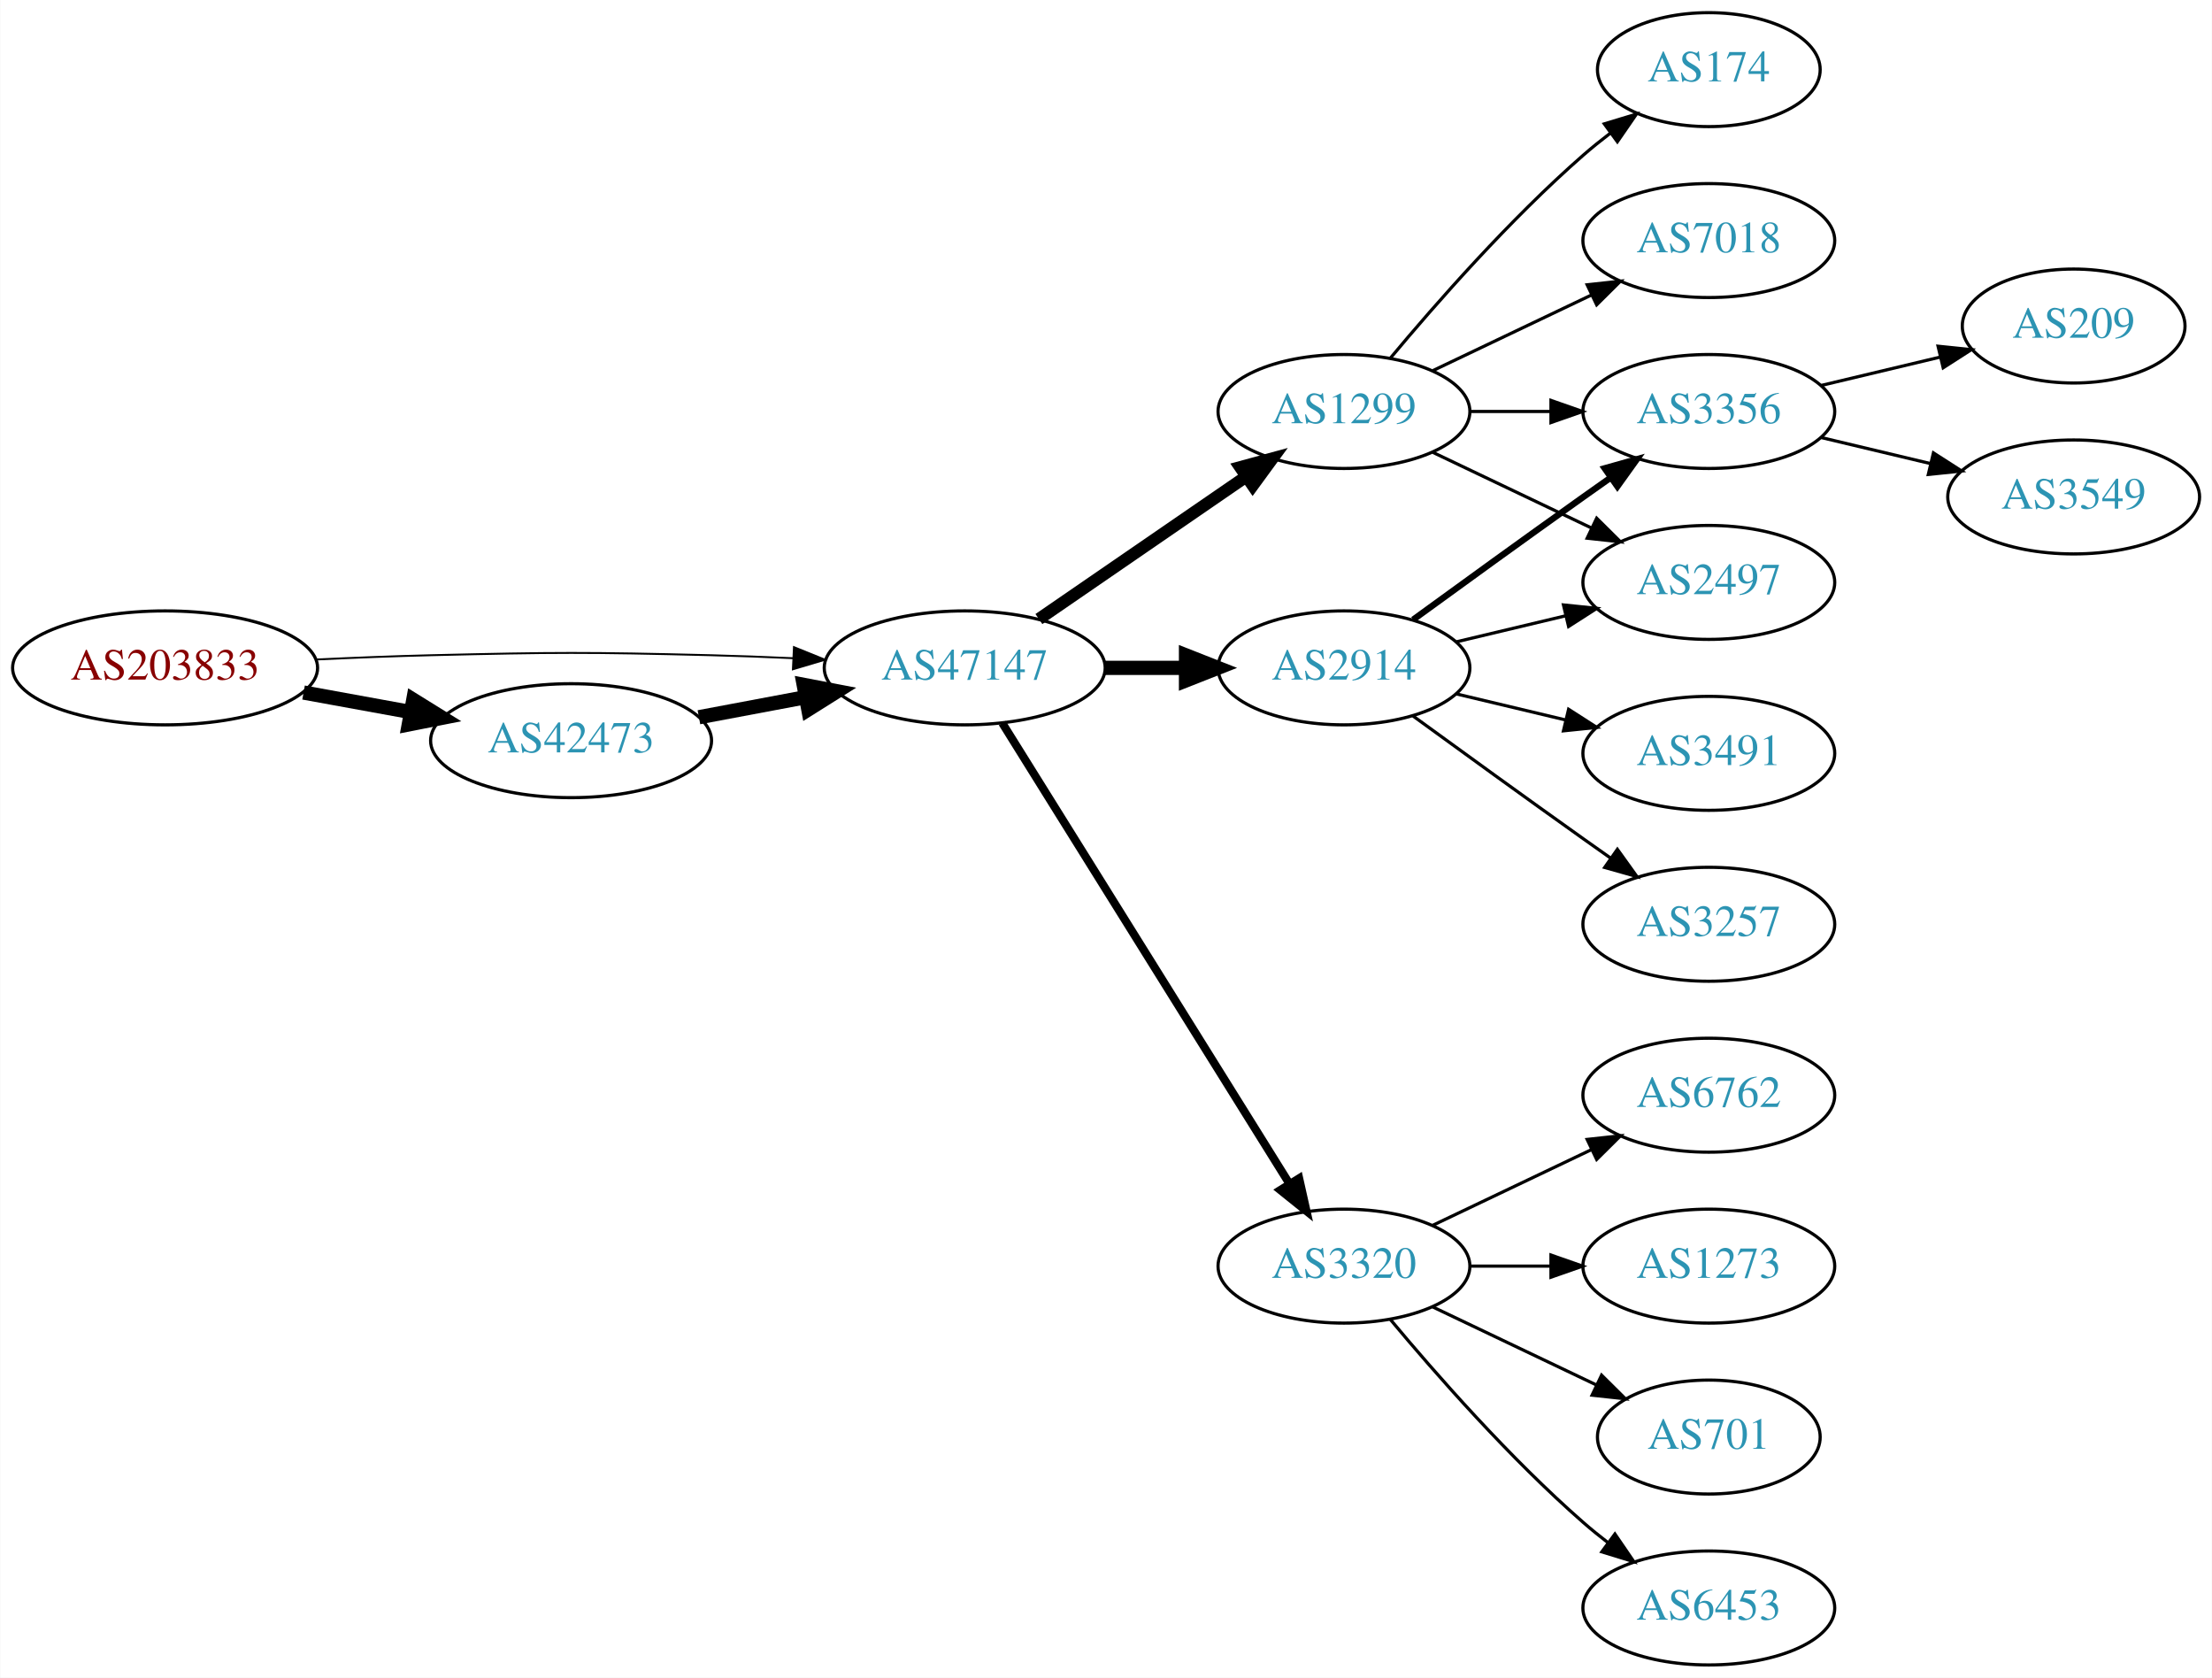
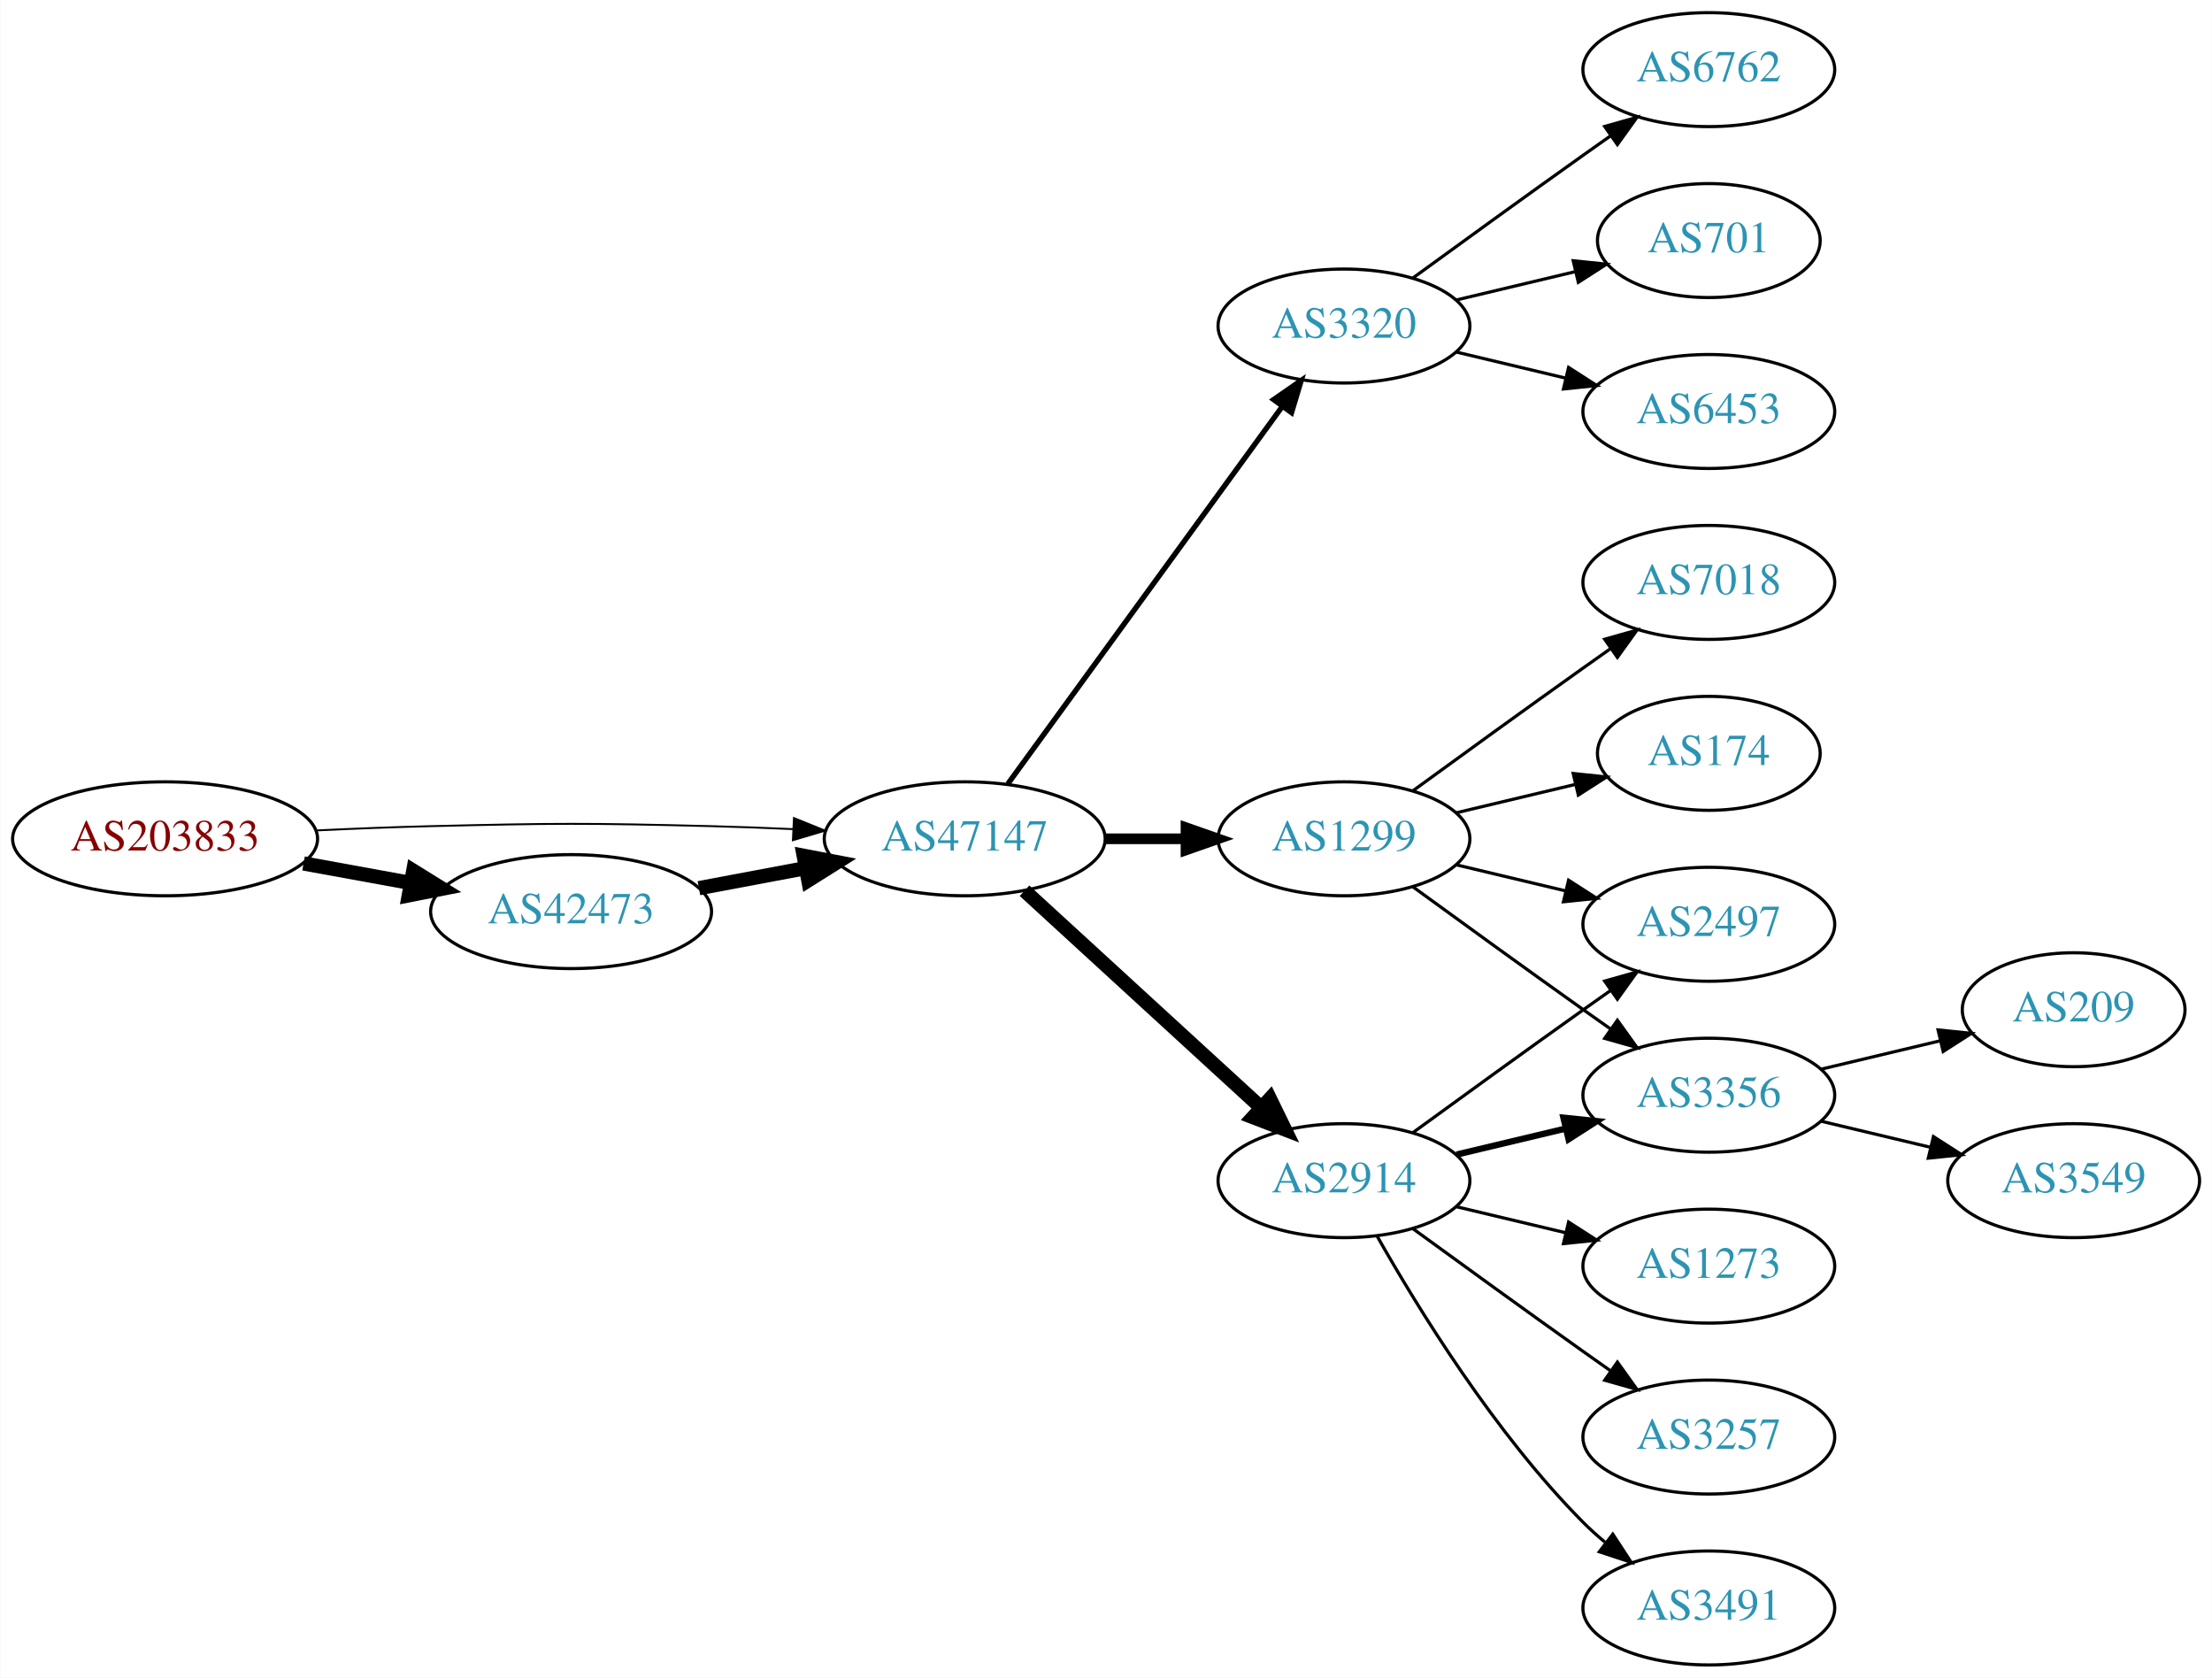
<svg xmlns="http://www.w3.org/2000/svg" xmlns:xlink="http://www.w3.org/1999/xlink" width="699pt" height="530pt" viewBox="0.00 0.00 698.85 530.00">
  <g id="graph0" class="graph" transform="scale(1 1) rotate(0) translate(4 526)">
    <polygon fill="white" stroke="none" points="-4,4 -4,-526 694.855,-526 694.855,4 -4,4" />
    <g id="node1" class="node">
      <g id="a_node1">
        <a xlink:href="/asn/203833" xlink:title="AS203833 ~ Austria [AT]">
-           <ellipse fill="#ffffff" stroke="black" cx="48.096" cy="-315" rx="48.192" ry="18" />
-           <text text-anchor="middle" x="48.096" y="-311.3" font-family="Times,serif" font-size="14.00" fill="#880000">AS203833</text>
+           <ellipse fill="#ffffff" stroke="black" cx="48.096" cy="-261" rx="48.192" ry="18" />
+           <text text-anchor="middle" x="48.096" y="-257.3" font-family="Times,serif" font-size="14.00" fill="#880000">AS203833</text>
        </a>
      </g>
    </g>
    <g id="node2" class="node">
      <g id="a_node2">
        <a xlink:href="/asn/42473" xlink:title="AS42473 ~ ANEXIA Internetdienstleistungs GmbH [AT]">
-           <ellipse fill="#ffffff" stroke="black" cx="176.388" cy="-292" rx="44.393" ry="18" />
-           <text text-anchor="middle" x="176.388" y="-288.3" font-family="Times,serif" font-size="14.00" fill="#2c94b3">AS42473</text>
+           <ellipse fill="#ffffff" stroke="black" cx="176.388" cy="-238" rx="44.393" ry="18" />
+           <text text-anchor="middle" x="176.388" y="-234.3" font-family="Times,serif" font-size="14.00" fill="#2c94b3">AS42473</text>
        </a>
      </g>
    </g>
    <g id="edge1" class="edge">
-       <path fill="none" stroke="black" stroke-width="4.5" d="M91.852,-307.213C102.7,-305.238 114.448,-303.098 125.611,-301.065" />
-       <polygon fill="black" stroke="black" stroke-width="4.5" points="126.523,-304.901 135.656,-299.236 125.112,-297.154 126.523,-304.901" />
+       <path fill="none" stroke="black" stroke-width="4.5" d="M91.852,-253.213C102.7,-251.238 114.448,-249.098 125.611,-247.065" />
+       <polygon fill="black" stroke="black" stroke-width="4.5" points="126.523,-250.901 135.656,-245.236 125.112,-243.154 126.523,-250.901" />
    </g>
    <g id="node3" class="node">
      <g id="a_node3">
        <a xlink:href="/asn/47147" xlink:title="AS47147 ~ ANEXIA Internetdienstleistungs GmbH [AT]">
-           <ellipse fill="#ffffff" stroke="black" cx="300.78" cy="-315" rx="44.393" ry="18" />
-           <text text-anchor="middle" x="300.78" y="-311.3" font-family="Times,serif" font-size="14.00" fill="#2c94b3">AS47147</text>
+           <ellipse fill="#ffffff" stroke="black" cx="300.78" cy="-261" rx="44.393" ry="18" />
+           <text text-anchor="middle" x="300.78" y="-257.3" font-family="Times,serif" font-size="14.00" fill="#2c94b3">AS47147</text>
        </a>
      </g>
    </g>
    <g id="edge2" class="edge">
-       <path fill="none" stroke="black" stroke-width="0.6" d="M96.103,-317.658C107.883,-318.215 120.496,-318.719 132.191,-319 171.466,-319.945 181.311,-319.991 220.584,-319 228.992,-318.788 237.897,-318.449 246.583,-318.056" />
-       <polygon fill="black" stroke="black" stroke-width="0.6" points="246.816,-321.549 256.637,-317.575 246.481,-314.557 246.816,-321.549" />
+       <path fill="none" stroke="black" stroke-width="0.6" d="M96.103,-263.658C107.883,-264.215 120.496,-264.719 132.191,-265 171.466,-265.945 181.311,-265.991 220.584,-265 228.992,-264.788 237.897,-264.449 246.583,-264.056" />
+       <polygon fill="black" stroke="black" stroke-width="0.6" points="246.816,-267.549 256.637,-263.575 246.481,-260.557 246.816,-267.549" />
    </g>
    <g id="edge3" class="edge">
-       <path fill="none" stroke="black" stroke-width="4.5" d="M216.787,-299.404C227.487,-301.415 239.211,-303.618 250.388,-305.718" />
-       <polygon fill="black" stroke="black" stroke-width="4.5" points="249.899,-309.633 260.454,-307.61 251.353,-301.893 249.899,-309.633" />
+       <path fill="none" stroke="black" stroke-width="4.5" d="M216.787,-245.404C227.487,-247.415 239.211,-249.618 250.388,-251.718" />
+       <polygon fill="black" stroke="black" stroke-width="4.5" points="249.899,-255.633 260.454,-253.61 251.353,-247.893 249.899,-255.633" />
    </g>
    <g id="node4" class="node">
      <g id="a_node4">
-         <a xlink:href="/asn/2914" xlink:title="AS2914 ~ NTT America, Inc. [US]">
-           <ellipse fill="#ffffff" stroke="black" cx="420.622" cy="-315" rx="39.794" ry="18" />
-           <text text-anchor="middle" x="420.622" y="-311.3" font-family="Times,serif" font-size="14.00" fill="#2c94b3">AS2914</text>
+         <a xlink:href="/asn/3320" xlink:title="AS3320 ~ DTAG [DE]">
+           <ellipse fill="#ffffff" stroke="black" cx="420.622" cy="-423" rx="39.794" ry="18" />
+           <text text-anchor="middle" x="420.622" y="-419.3" font-family="Times,serif" font-size="14.00" fill="#2c94b3">AS3320</text>
        </a>
      </g>
    </g>
    <g id="edge4" class="edge">
-       <path fill="none" stroke="black" stroke-width="4.5" d="M344.991,-315C353.303,-315 362.066,-315 370.548,-315" />
-       <polygon fill="black" stroke="black" stroke-width="4.5" points="370.707,-318.938 380.707,-315 370.707,-311.063 370.707,-318.938" />
+       <path fill="none" stroke="black" stroke-width="1.688" d="M314.391,-278.337C335.212,-306.96 376.874,-364.233 401.063,-397.486" />
+       <polygon fill="black" stroke="black" stroke-width="1.688" points="398.389,-399.76 407.102,-405.788 404.05,-395.642 398.389,-399.76" />
    </g>
    <g id="node5" class="node">
      <g id="a_node5">
-         <a xlink:href="/asn/3320" xlink:title="AS3320 ~ DTAG [DE]">
-           <ellipse fill="#ffffff" stroke="black" cx="420.622" cy="-126" rx="39.794" ry="18" />
-           <text text-anchor="middle" x="420.622" y="-122.3" font-family="Times,serif" font-size="14.00" fill="#2c94b3">AS3320</text>
+         <a xlink:href="/asn/1299" xlink:title="AS1299 ~ Telia Carrier [EU]">
+           <ellipse fill="#ffffff" stroke="black" cx="420.622" cy="-261" rx="39.794" ry="18" />
+           <text text-anchor="middle" x="420.622" y="-257.3" font-family="Times,serif" font-size="14.00" fill="#2c94b3">AS1299</text>
        </a>
      </g>
    </g>
    <g id="edge5" class="edge">
-       <path fill="none" stroke="black" stroke-width="2.571" d="M312.655,-297.558C333.438,-264.225 378.899,-191.314 403.327,-152.134" />
-       <polygon fill="black" stroke="black" stroke-width="2.571" points="406.453,-153.737 408.773,-143.4 400.513,-150.034 406.453,-153.737" />
+       <path fill="none" stroke="black" stroke-width="3.375" d="M344.991,-261C353.303,-261 362.066,-261 370.548,-261" />
+       <polygon fill="black" stroke="black" stroke-width="3.375" points="370.707,-264.5 380.707,-261 370.707,-257.5 370.707,-264.5" />
    </g>
    <g id="node6" class="node">
      <g id="a_node6">
-         <a xlink:href="/asn/1299" xlink:title="AS1299 ~ Telia Carrier [EU]">
-           <ellipse fill="#ffffff" stroke="black" cx="420.622" cy="-396" rx="39.794" ry="18" />
-           <text text-anchor="middle" x="420.622" y="-392.3" font-family="Times,serif" font-size="14.00" fill="#2c94b3">AS1299</text>
+         <a xlink:href="/asn/2914" xlink:title="AS2914 ~ NTT America, Inc. [US]">
+           <ellipse fill="#ffffff" stroke="black" cx="420.622" cy="-153" rx="39.794" ry="18" />
+           <text text-anchor="middle" x="420.622" y="-149.3" font-family="Times,serif" font-size="14.00" fill="#2c94b3">AS2914</text>
        </a>
      </g>
    </g>
    <g id="edge6" class="edge">
-       <path fill="none" stroke="black" stroke-width="3.857" d="M324.222,-330.426C342.804,-343.198 369.365,-361.455 389.744,-375.463" />
-       <polygon fill="black" stroke="black" stroke-width="3.857" points="387.835,-378.398 398.058,-381.178 391.8,-372.629 387.835,-378.398" />
+       <path fill="none" stroke="black" stroke-width="4.5" d="M319.677,-244.597C339.606,-226.333 371.963,-196.678 394.44,-176.079" />
+       <polygon fill="black" stroke="black" stroke-width="4.5" points="397.23,-178.863 401.942,-169.203 391.91,-173.057 397.23,-178.863" />
    </g>
    <g id="node7" class="node">
      <g id="a_node7">
-         <a xlink:href="/asn/3356" xlink:title="AS3356 ~ Level 3 Parent, LLC [US]">
-           <ellipse fill="#ffffff" stroke="black" cx="535.915" cy="-396" rx="39.794" ry="18" />
-           <text text-anchor="middle" x="535.915" y="-392.3" font-family="Times,serif" font-size="14.00" fill="#2c94b3">AS3356</text>
+         <a xlink:href="/asn/6762" xlink:title="AS6762 ~ TELECOM ITALIA SPARKLE S.p.A. [IT]">
+           <ellipse fill="#ffffff" stroke="black" cx="535.915" cy="-504" rx="39.794" ry="18" />
+           <text text-anchor="middle" x="535.915" y="-500.3" font-family="Times,serif" font-size="14.00" fill="#2c94b3">AS6762</text>
        </a>
      </g>
    </g>
    <g id="edge7" class="edge">
-       <path fill="none" stroke="black" stroke-width="2" d="M442.471,-330.222C457.404,-341.091 478.018,-356.025 496.269,-369 499.089,-371.005 502.032,-373.085 504.98,-375.159" />
-       <polygon fill="black" stroke="black" stroke-width="2" points="503.008,-378.05 513.205,-380.926 507.026,-372.319 503.008,-378.05" />
+       <path fill="none" stroke="black" d="M442.471,-438.222C457.404,-449.091 478.018,-464.025 496.269,-477 499.089,-479.005 502.032,-481.085 504.98,-483.159" />
+       <polygon fill="black" stroke="black" points="503.008,-486.05 513.205,-488.926 507.026,-480.319 503.008,-486.05" />
    </g>
    <g id="node8" class="node">
      <g id="a_node8">
-         <a xlink:href="/asn/2497" xlink:title="AS2497 ~ Internet Initiative Japan Inc. [JP]">
-           <ellipse fill="#ffffff" stroke="black" cx="535.915" cy="-342" rx="39.794" ry="18" />
-           <text text-anchor="middle" x="535.915" y="-338.3" font-family="Times,serif" font-size="14.00" fill="#2c94b3">AS2497</text>
+         <a xlink:href="/asn/701" xlink:title="AS701 ~ UUNET [US]">
+           <ellipse fill="#ffffff" stroke="black" cx="535.915" cy="-450" rx="35.194" ry="18" />
+           <text text-anchor="middle" x="535.915" y="-446.3" font-family="Times,serif" font-size="14.00" fill="#2c94b3">AS701</text>
        </a>
      </g>
    </g>
    <g id="edge8" class="edge">
-       <path fill="none" stroke="black" d="M456.229,-323.248C467.101,-325.838 479.255,-328.735 490.698,-331.462" />
-       <polygon fill="black" stroke="black" points="489.981,-334.889 500.52,-333.803 491.604,-328.08 489.981,-334.889" />
+       <path fill="none" stroke="black" d="M456.229,-431.248C468.024,-434.058 481.329,-437.229 493.596,-440.153" />
+       <polygon fill="black" stroke="black" points="493.062,-443.624 503.601,-442.537 494.685,-436.814 493.062,-443.624" />
    </g>
    <g id="node9" class="node">
      <g id="a_node9">
-         <a xlink:href="/asn/3491" xlink:title="AS3491 ~ PCCW Global, Inc. [US]">
-           <ellipse fill="#ffffff" stroke="black" cx="535.915" cy="-288" rx="39.794" ry="18" />
-           <text text-anchor="middle" x="535.915" y="-284.3" font-family="Times,serif" font-size="14.00" fill="#2c94b3">AS3491</text>
+         <a xlink:href="/asn/6453" xlink:title="AS6453 ~ TATA COMMUNICATIONS (AMERICA) INC [US]">
+           <ellipse fill="#ffffff" stroke="black" cx="535.915" cy="-396" rx="39.794" ry="18" />
+           <text text-anchor="middle" x="535.915" y="-392.3" font-family="Times,serif" font-size="14.00" fill="#2c94b3">AS6453</text>
        </a>
      </g>
    </g>
    <g id="edge9" class="edge">
-       <path fill="none" stroke="black" d="M456.229,-306.752C467.101,-304.162 479.255,-301.265 490.698,-298.538" />
-       <polygon fill="black" stroke="black" points="491.604,-301.92 500.52,-296.197 489.981,-295.111 491.604,-301.92" />
+       <path fill="none" stroke="black" d="M456.229,-414.752C467.101,-412.162 479.255,-409.265 490.698,-406.538" />
+       <polygon fill="black" stroke="black" points="491.604,-409.92 500.52,-404.197 489.981,-403.111 491.604,-409.92" />
    </g>
    <g id="node10" class="node">
      <g id="a_node10">
-         <a xlink:href="/asn/3257" xlink:title="AS3257 ~ GTT [DE]">
-           <ellipse fill="#ffffff" stroke="black" cx="535.915" cy="-234" rx="39.794" ry="18" />
-           <text text-anchor="middle" x="535.915" y="-230.3" font-family="Times,serif" font-size="14.00" fill="#2c94b3">AS3257</text>
+         <a xlink:href="/asn/7018" xlink:title="AS7018 ~ AT&amp;T Services, Inc. [US]">
+           <ellipse fill="#ffffff" stroke="black" cx="535.915" cy="-342" rx="39.794" ry="18" />
+           <text text-anchor="middle" x="535.915" y="-338.3" font-family="Times,serif" font-size="14.00" fill="#2c94b3">AS7018</text>
        </a>
      </g>
    </g>
    <g id="edge10" class="edge">
-       <path fill="none" stroke="black" d="M442.471,-299.778C457.404,-288.909 478.018,-273.975 496.269,-261 499.089,-258.995 502.032,-256.915 504.98,-254.841" />
-       <polygon fill="black" stroke="black" points="507.026,-257.681 513.205,-249.074 503.008,-251.95 507.026,-257.681" />
+       <path fill="none" stroke="black" d="M442.471,-276.222C457.404,-287.091 478.018,-302.025 496.269,-315 499.089,-317.005 502.032,-319.085 504.98,-321.159" />
+       <polygon fill="black" stroke="black" points="503.008,-324.05 513.205,-326.926 507.026,-318.319 503.008,-324.05" />
    </g>
    <g id="node11" class="node">
      <g id="a_node11">
-         <a xlink:href="/asn/701" xlink:title="AS701 ~ UUNET [US]">
-           <ellipse fill="#ffffff" stroke="black" cx="535.915" cy="-72" rx="35.194" ry="18" />
-           <text text-anchor="middle" x="535.915" y="-68.3" font-family="Times,serif" font-size="14.00" fill="#2c94b3">AS701</text>
+         <a xlink:href="/asn/2497" xlink:title="AS2497 ~ Internet Initiative Japan Inc. [JP]">
+           <ellipse fill="#ffffff" stroke="black" cx="535.915" cy="-234" rx="39.794" ry="18" />
+           <text text-anchor="middle" x="535.915" y="-230.3" font-family="Times,serif" font-size="14.00" fill="#2c94b3">AS2497</text>
        </a>
      </g>
    </g>
    <g id="edge11" class="edge">
-       <path fill="none" stroke="black" d="M448.759,-113.066C464.19,-105.71 483.676,-96.423 500.211,-88.541" />
-       <polygon fill="black" stroke="black" points="502.032,-91.551 509.553,-84.089 499.02,-85.232 502.032,-91.551" />
+       <path fill="none" stroke="black" d="M456.229,-252.752C467.101,-250.162 479.255,-247.265 490.698,-244.538" />
+       <polygon fill="black" stroke="black" points="491.604,-247.92 500.52,-242.197 489.981,-241.111 491.604,-247.92" />
    </g>
    <g id="node12" class="node">
      <g id="a_node12">
-         <a xlink:href="/asn/6453" xlink:title="AS6453 ~ TATA COMMUNICATIONS (AMERICA) INC [US]">
-           <ellipse fill="#ffffff" stroke="black" cx="535.915" cy="-18" rx="39.794" ry="18" />
-           <text text-anchor="middle" x="535.915" y="-14.3" font-family="Times,serif" font-size="14.00" fill="#2c94b3">AS6453</text>
+         <a xlink:href="/asn/174" xlink:title="AS174 ~ Cogent Communications [US]">
+           <ellipse fill="#ffffff" stroke="black" cx="535.915" cy="-288" rx="35.194" ry="18" />
+           <text text-anchor="middle" x="535.915" y="-284.3" font-family="Times,serif" font-size="14.00" fill="#2c94b3">AS174</text>
        </a>
      </g>
    </g>
    <g id="edge12" class="edge">
-       <path fill="none" stroke="black" d="M435.252,-109.183C449.535,-92.071 473.081,-65.255 496.269,-45 498.734,-42.846 501.373,-40.706 504.07,-38.628" />
-       <polygon fill="black" stroke="black" points="506.244,-41.375 512.225,-32.63 502.095,-35.736 506.244,-41.375" />
+       <path fill="none" stroke="black" d="M456.229,-269.248C468.024,-272.058 481.329,-275.229 493.596,-278.153" />
+       <polygon fill="black" stroke="black" points="493.062,-281.624 503.601,-280.537 494.685,-274.814 493.062,-281.624" />
    </g>
    <g id="node13" class="node">
      <g id="a_node13">
-         <a xlink:href="/asn/6762" xlink:title="AS6762 ~ TELECOM ITALIA SPARKLE S.p.A. [IT]">
+         <a xlink:href="/asn/3356" xlink:title="AS3356 ~ Level 3 Parent, LLC [US]">
          <ellipse fill="#ffffff" stroke="black" cx="535.915" cy="-180" rx="39.794" ry="18" />
-           <text text-anchor="middle" x="535.915" y="-176.3" font-family="Times,serif" font-size="14.00" fill="#2c94b3">AS6762</text>
+           <text text-anchor="middle" x="535.915" y="-176.3" font-family="Times,serif" font-size="14.00" fill="#2c94b3">AS3356</text>
        </a>
      </g>
    </g>
    <g id="edge13" class="edge">
-       <path fill="none" stroke="black" d="M448.759,-138.934C463.753,-146.081 482.574,-155.052 498.797,-162.785" />
-       <polygon fill="black" stroke="black" points="497.467,-166.028 508,-167.171 500.479,-159.709 497.467,-166.028" />
+       <path fill="none" stroke="black" d="M442.471,-245.778C457.404,-234.909 478.018,-219.975 496.269,-207 499.089,-204.995 502.032,-202.915 504.98,-200.841" />
+       <polygon fill="black" stroke="black" points="507.026,-203.681 513.205,-195.074 503.008,-197.95 507.026,-203.681" />
+     </g>
+     <g id="edge16" class="edge">
+       <path fill="none" stroke="black" d="M442.471,-168.222C457.404,-179.091 478.018,-194.025 496.269,-207 499.089,-209.005 502.032,-211.085 504.98,-213.159" />
+       <polygon fill="black" stroke="black" points="503.008,-216.05 513.205,-218.926 507.026,-210.319 503.008,-216.05" />
+     </g>
+     <g id="edge15" class="edge">
+       <path fill="none" stroke="black" stroke-width="2" d="M456.229,-161.248C467.101,-163.838 479.255,-166.735 490.698,-169.462" />
+       <polygon fill="black" stroke="black" stroke-width="2" points="489.981,-172.889 500.52,-171.803 491.604,-166.08 489.981,-172.889" />
    </g>
    <g id="node14" class="node">
      <g id="a_node14">
        <a xlink:href="/asn/1273" xlink:title="AS1273 ~ Vodafone Group PLC [EU]">
          <ellipse fill="#ffffff" stroke="black" cx="535.915" cy="-126" rx="39.794" ry="18" />
          <text text-anchor="middle" x="535.915" y="-122.3" font-family="Times,serif" font-size="14.00" fill="#2c94b3">AS1273</text>
        </a>
      </g>
    </g>
    <g id="edge14" class="edge">
-       <path fill="none" stroke="black" d="M460.294,-126C468.497,-126 477.261,-126 485.794,-126" />
-       <polygon fill="black" stroke="black" points="486.033,-129.5 496.033,-126 486.033,-122.5 486.033,-129.5" />
-     </g>
-     <g id="edge17" class="edge">
-       <path fill="none" stroke="black" d="M460.294,-396C468.497,-396 477.261,-396 485.794,-396" />
-       <polygon fill="black" stroke="black" points="486.033,-399.5 496.033,-396 486.033,-392.5 486.033,-399.5" />
-     </g>
-     <g id="edge15" class="edge">
-       <path fill="none" stroke="black" d="M448.759,-383.066C463.753,-375.919 482.574,-366.948 498.797,-359.215" />
-       <polygon fill="black" stroke="black" points="500.479,-362.291 508,-354.829 497.467,-355.972 500.479,-362.291" />
+       <path fill="none" stroke="black" d="M456.229,-144.752C467.101,-142.162 479.255,-139.265 490.698,-136.538" />
+       <polygon fill="black" stroke="black" points="491.604,-139.92 500.52,-134.197 489.981,-133.111 491.604,-139.92" />
    </g>
    <g id="node15" class="node">
      <g id="a_node15">
-         <a xlink:href="/asn/174" xlink:title="AS174 ~ Cogent Communications [US]">
-           <ellipse fill="#ffffff" stroke="black" cx="535.915" cy="-504" rx="35.194" ry="18" />
-           <text text-anchor="middle" x="535.915" y="-500.3" font-family="Times,serif" font-size="14.00" fill="#2c94b3">AS174</text>
-         </a>
-       </g>
-     </g>
-     <g id="edge16" class="edge">
-       <path fill="none" stroke="black" d="M435.252,-412.817C449.535,-429.929 473.081,-456.745 496.269,-477 498.939,-479.332 501.811,-481.648 504.742,-483.886" />
-       <polygon fill="black" stroke="black" points="502.892,-486.87 513.033,-489.939 507.019,-481.216 502.892,-486.87" />
+         <a xlink:href="/asn/3257" xlink:title="AS3257 ~ GTT [DE]">
+           <ellipse fill="#ffffff" stroke="black" cx="535.915" cy="-72" rx="39.794" ry="18" />
+           <text text-anchor="middle" x="535.915" y="-68.3" font-family="Times,serif" font-size="14.00" fill="#2c94b3">AS3257</text>
+         </a>
+       </g>
+     </g>
+     <g id="edge17" class="edge">
+       <path fill="none" stroke="black" d="M442.471,-137.778C457.404,-126.909 478.018,-111.975 496.269,-99 499.089,-96.995 502.032,-94.915 504.98,-92.841" />
+       <polygon fill="black" stroke="black" points="507.026,-95.681 513.205,-87.074 503.008,-89.95 507.026,-95.681" />
    </g>
    <g id="node16" class="node">
      <g id="a_node16">
-         <a xlink:href="/asn/7018" xlink:title="AS7018 ~ AT&amp;T Services, Inc. [US]">
-           <ellipse fill="#ffffff" stroke="black" cx="535.915" cy="-450" rx="39.794" ry="18" />
-           <text text-anchor="middle" x="535.915" y="-446.3" font-family="Times,serif" font-size="14.00" fill="#2c94b3">AS7018</text>
+         <a xlink:href="/asn/3491" xlink:title="AS3491 ~ PCCW Global, Inc. [US]">
+           <ellipse fill="#ffffff" stroke="black" cx="535.915" cy="-18" rx="39.794" ry="18" />
+           <text text-anchor="middle" x="535.915" y="-14.3" font-family="Times,serif" font-size="14.00" fill="#2c94b3">AS3491</text>
        </a>
      </g>
    </g>
    <g id="edge18" class="edge">
-       <path fill="none" stroke="black" d="M448.759,-408.934C463.753,-416.081 482.574,-425.052 498.797,-432.785" />
-       <polygon fill="black" stroke="black" points="497.467,-436.028 508,-437.171 500.479,-429.709 497.467,-436.028" />
+       <path fill="none" stroke="black" d="M431.082,-135.51C443.864,-112.904 468.296,-73.114 496.269,-45 498.379,-42.879 500.676,-40.812 503.061,-38.829" />
+       <polygon fill="black" stroke="black" points="505.577,-41.31 511.376,-32.444 501.313,-35.758 505.577,-41.31" />
    </g>
    <g id="node17" class="node">
      <g id="a_node17">
        <a xlink:href="/asn/209" xlink:title="AS209 ~ CenturyLink Communications, LLC [US]">
-           <ellipse fill="#ffffff" stroke="black" cx="651.208" cy="-423" rx="35.194" ry="18" />
-           <text text-anchor="middle" x="651.208" y="-419.3" font-family="Times,serif" font-size="14.00" fill="#2c94b3">AS209</text>
+           <ellipse fill="#ffffff" stroke="black" cx="651.208" cy="-207" rx="35.194" ry="18" />
+           <text text-anchor="middle" x="651.208" y="-203.3" font-family="Times,serif" font-size="14.00" fill="#2c94b3">AS209</text>
        </a>
      </g>
    </g>
    <g id="edge19" class="edge">
-       <path fill="none" stroke="black" d="M571.522,-404.248C583.317,-407.058 596.622,-410.229 608.889,-413.153" />
-       <polygon fill="black" stroke="black" points="608.355,-416.624 618.894,-415.537 609.978,-409.814 608.355,-416.624" />
+       <path fill="none" stroke="black" d="M571.522,-188.248C583.317,-191.058 596.622,-194.229 608.889,-197.153" />
+       <polygon fill="black" stroke="black" points="608.355,-200.624 618.894,-199.537 609.978,-193.814 608.355,-200.624" />
    </g>
    <g id="node18" class="node">
      <g id="a_node18">
        <a xlink:href="/asn/3549" xlink:title="AS3549 ~ Level 3 Parent, LLC [US]">
-           <ellipse fill="#ffffff" stroke="black" cx="651.208" cy="-369" rx="39.794" ry="18" />
-           <text text-anchor="middle" x="651.208" y="-365.3" font-family="Times,serif" font-size="14.00" fill="#2c94b3">AS3549</text>
+           <ellipse fill="#ffffff" stroke="black" cx="651.208" cy="-153" rx="39.794" ry="18" />
+           <text text-anchor="middle" x="651.208" y="-149.3" font-family="Times,serif" font-size="14.00" fill="#2c94b3">AS3549</text>
        </a>
      </g>
    </g>
    <g id="edge20" class="edge">
-       <path fill="none" stroke="black" d="M571.522,-387.752C582.394,-385.162 594.548,-382.265 605.991,-379.538" />
-       <polygon fill="black" stroke="black" points="606.897,-382.92 615.813,-377.197 605.274,-376.111 606.897,-382.92" />
+       <path fill="none" stroke="black" d="M571.522,-171.752C582.394,-169.162 594.548,-166.265 605.991,-163.538" />
+       <polygon fill="black" stroke="black" points="606.897,-166.92 615.813,-161.197 605.274,-160.111 606.897,-166.92" />
    </g>
  </g>
</svg>
